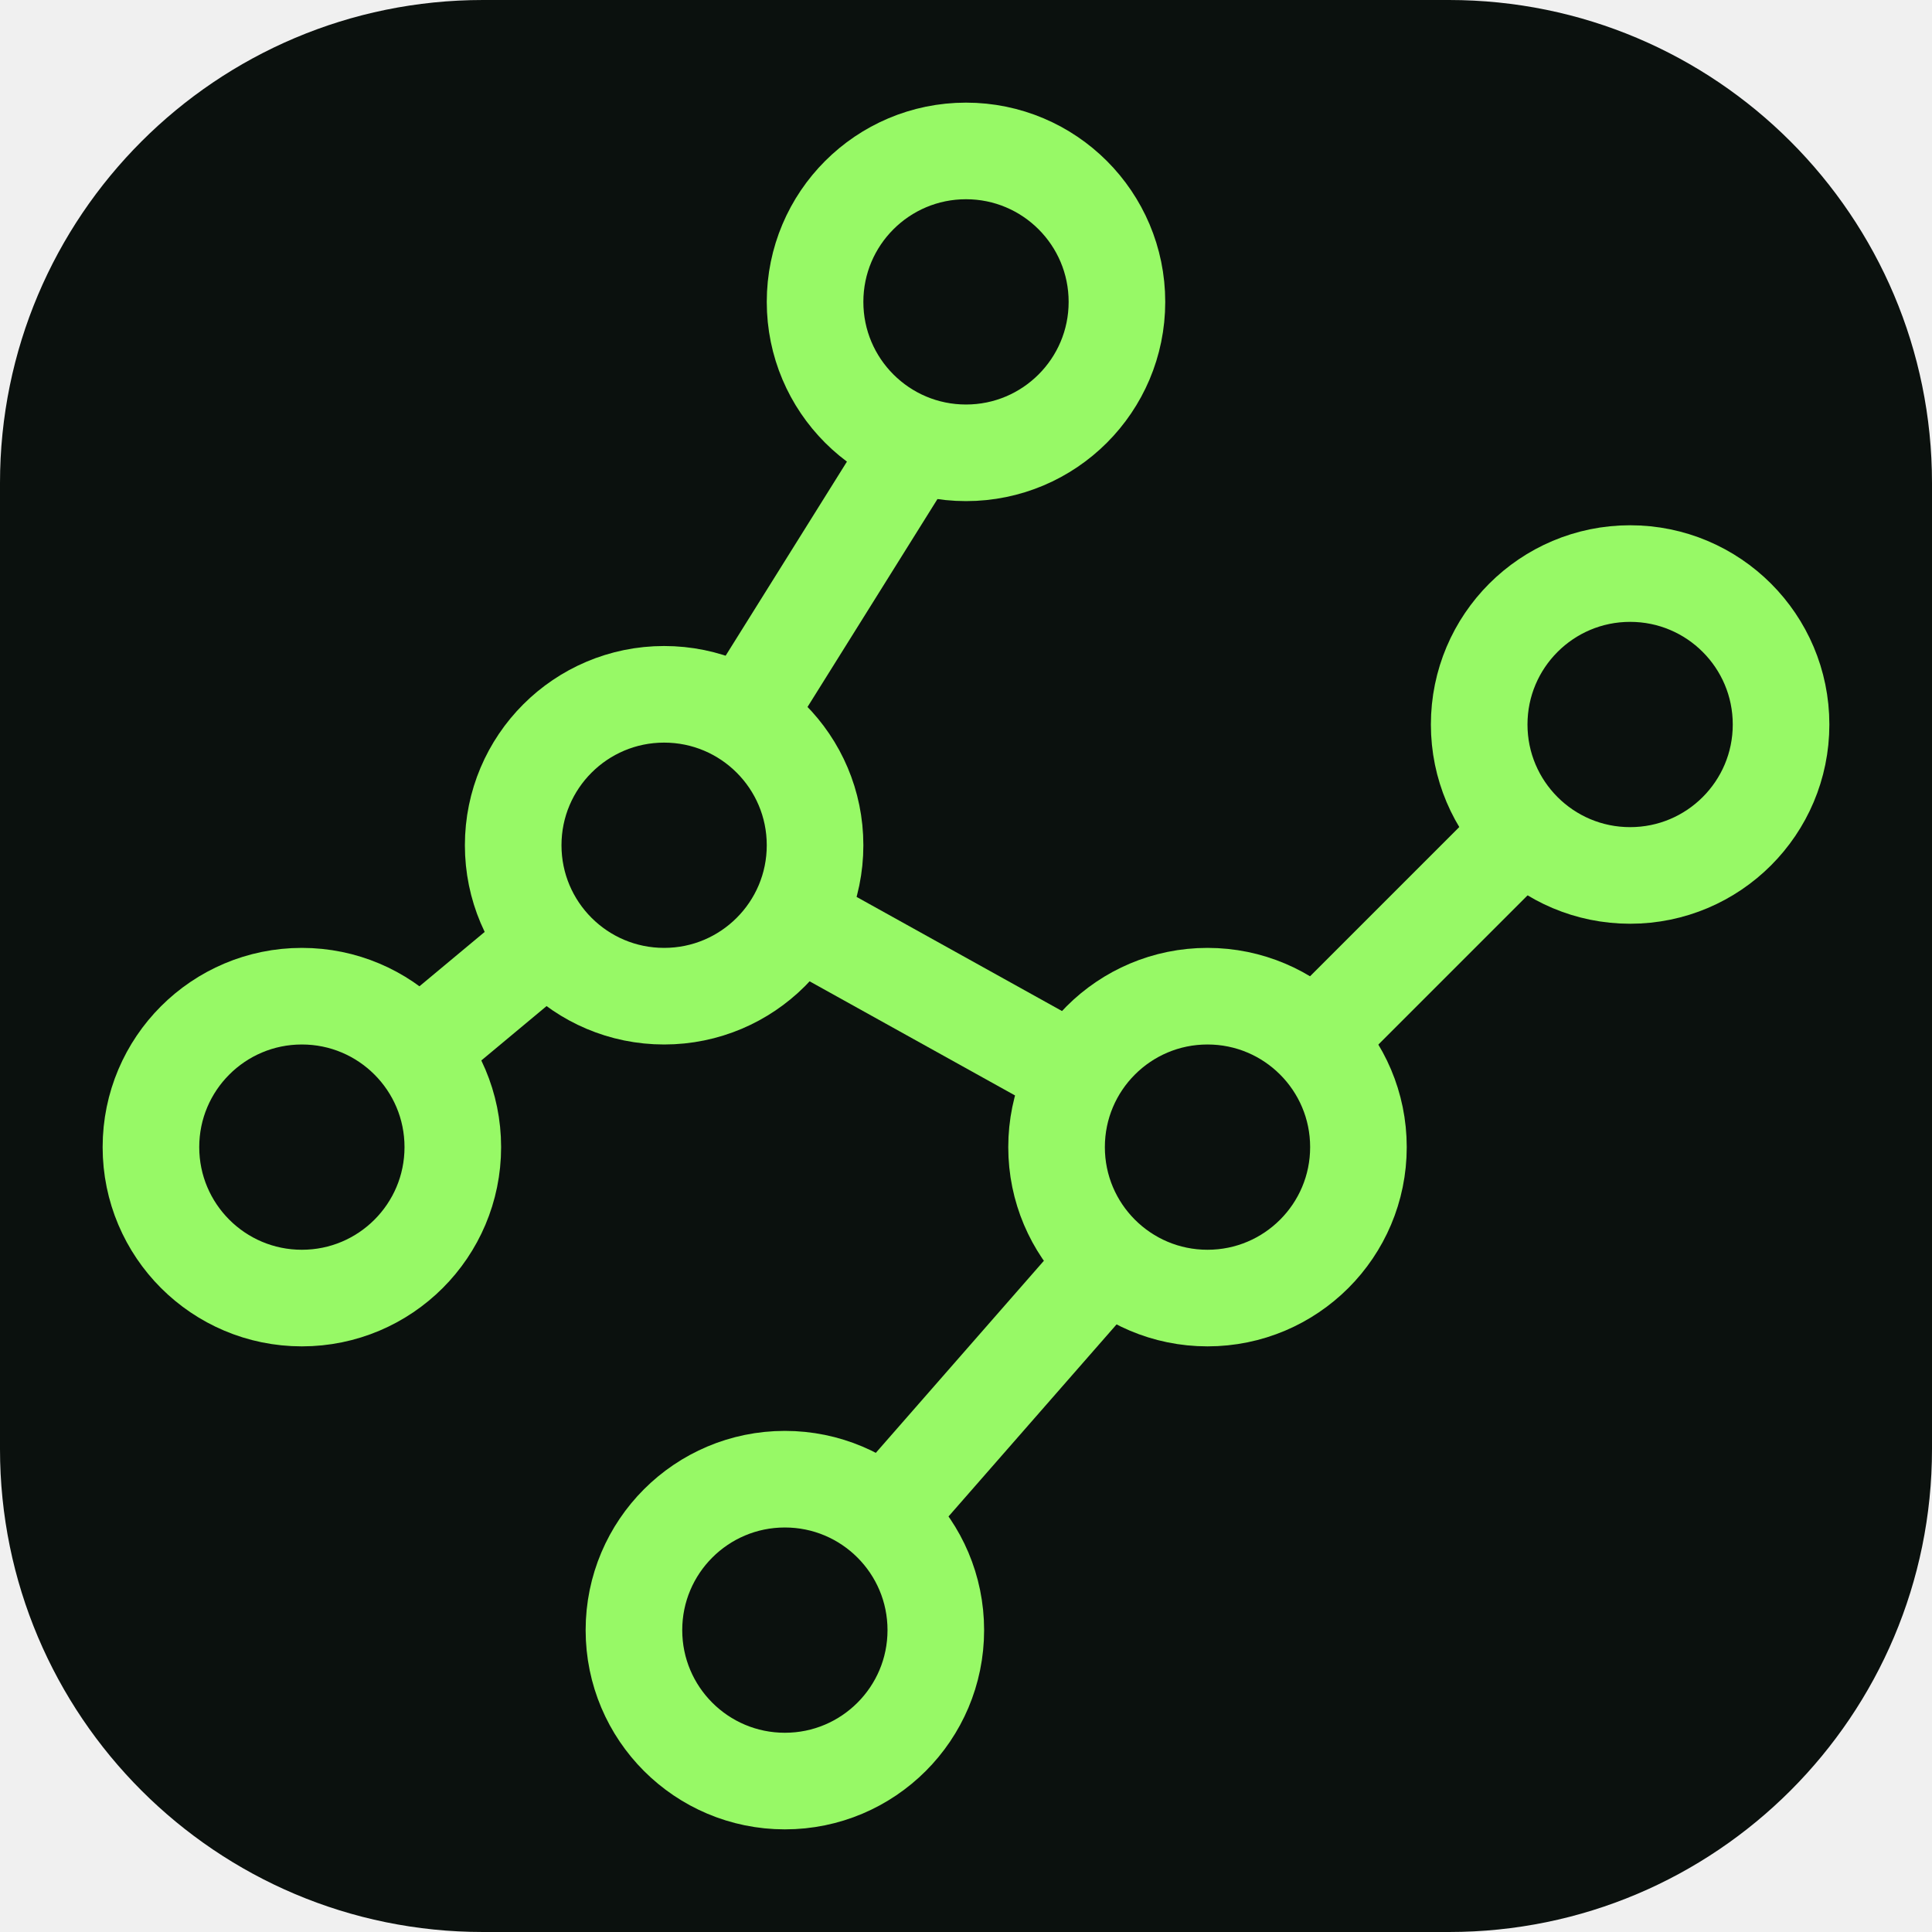
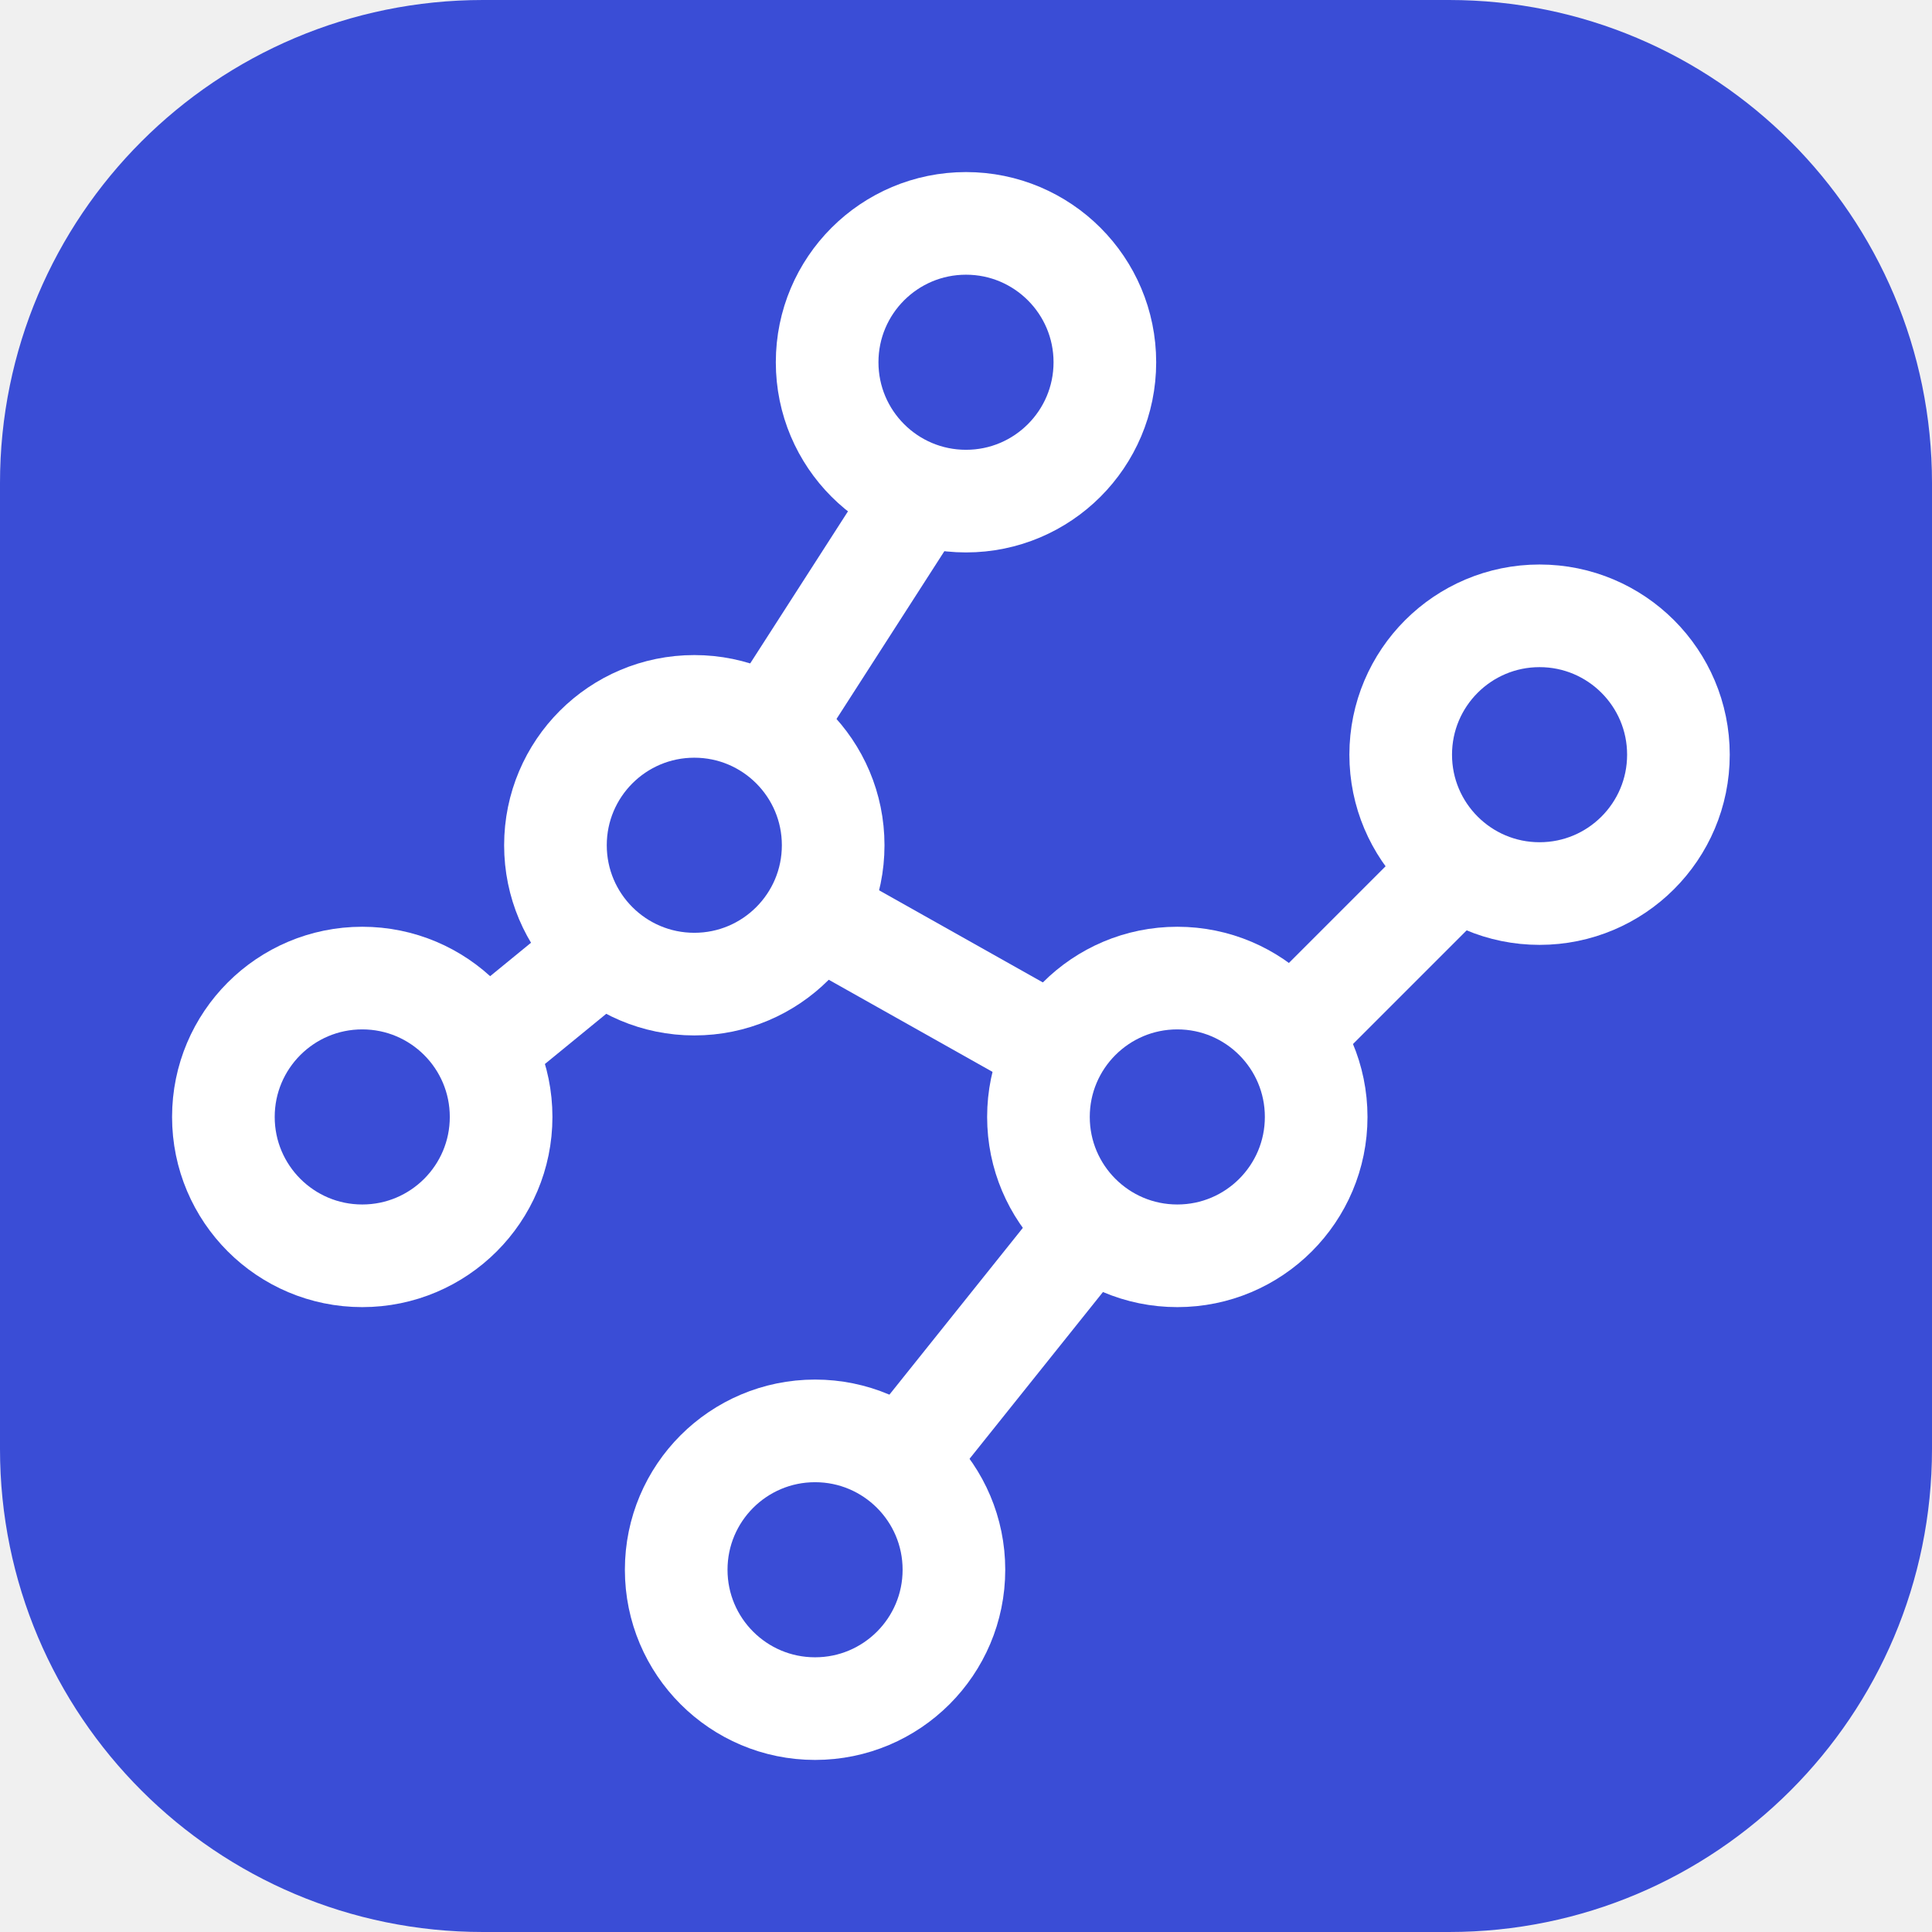
<svg xmlns="http://www.w3.org/2000/svg" viewBox="0 0 32 32">
-   <rect width="32" height="32" rx="8" fill="#0b110e" />
-   <g fill="#0b110e" stroke="#97f966" stroke-width="1.6">
-     <path d="m16 6-5 8 9 5-7 8m-2-13-6 5m15 0 7-7" />
-     <circle cx="16" cy="5" r="2.5" />
-     <circle cx="11" cy="14" r="2.5" />
-     <circle cx="5" cy="19" r="2.5" />
-     <circle cx="20" cy="19" r="2.5" />
-     <circle cx="27" cy="12" r="2.5" />
-     <circle cx="13" cy="27" r="2.5" />
+   <rect width="32" height="32" rx="8" fill="#3a4dd6" />
+   <g fill="#3a4dd6" stroke="#ffffff" stroke-width="1.7">
+     <path d="m16 7-4.5 7 8 4.5-6 7.5m-2-11.5-5.5 4.5m13.5 0 6-6" />
+     <circle cx="16" cy="6" r="2.3" />
+     <circle cx="11.5" cy="14" r="2.3" />
+     <circle cx="6" cy="18.5" r="2.3" />
+     <circle cx="19.5" cy="18.5" r="2.3" />
+     <circle cx="25.5" cy="12.5" r="2.3" />
+     <circle cx="13.5" cy="26" r="2.3" />
  </g>
</svg>
